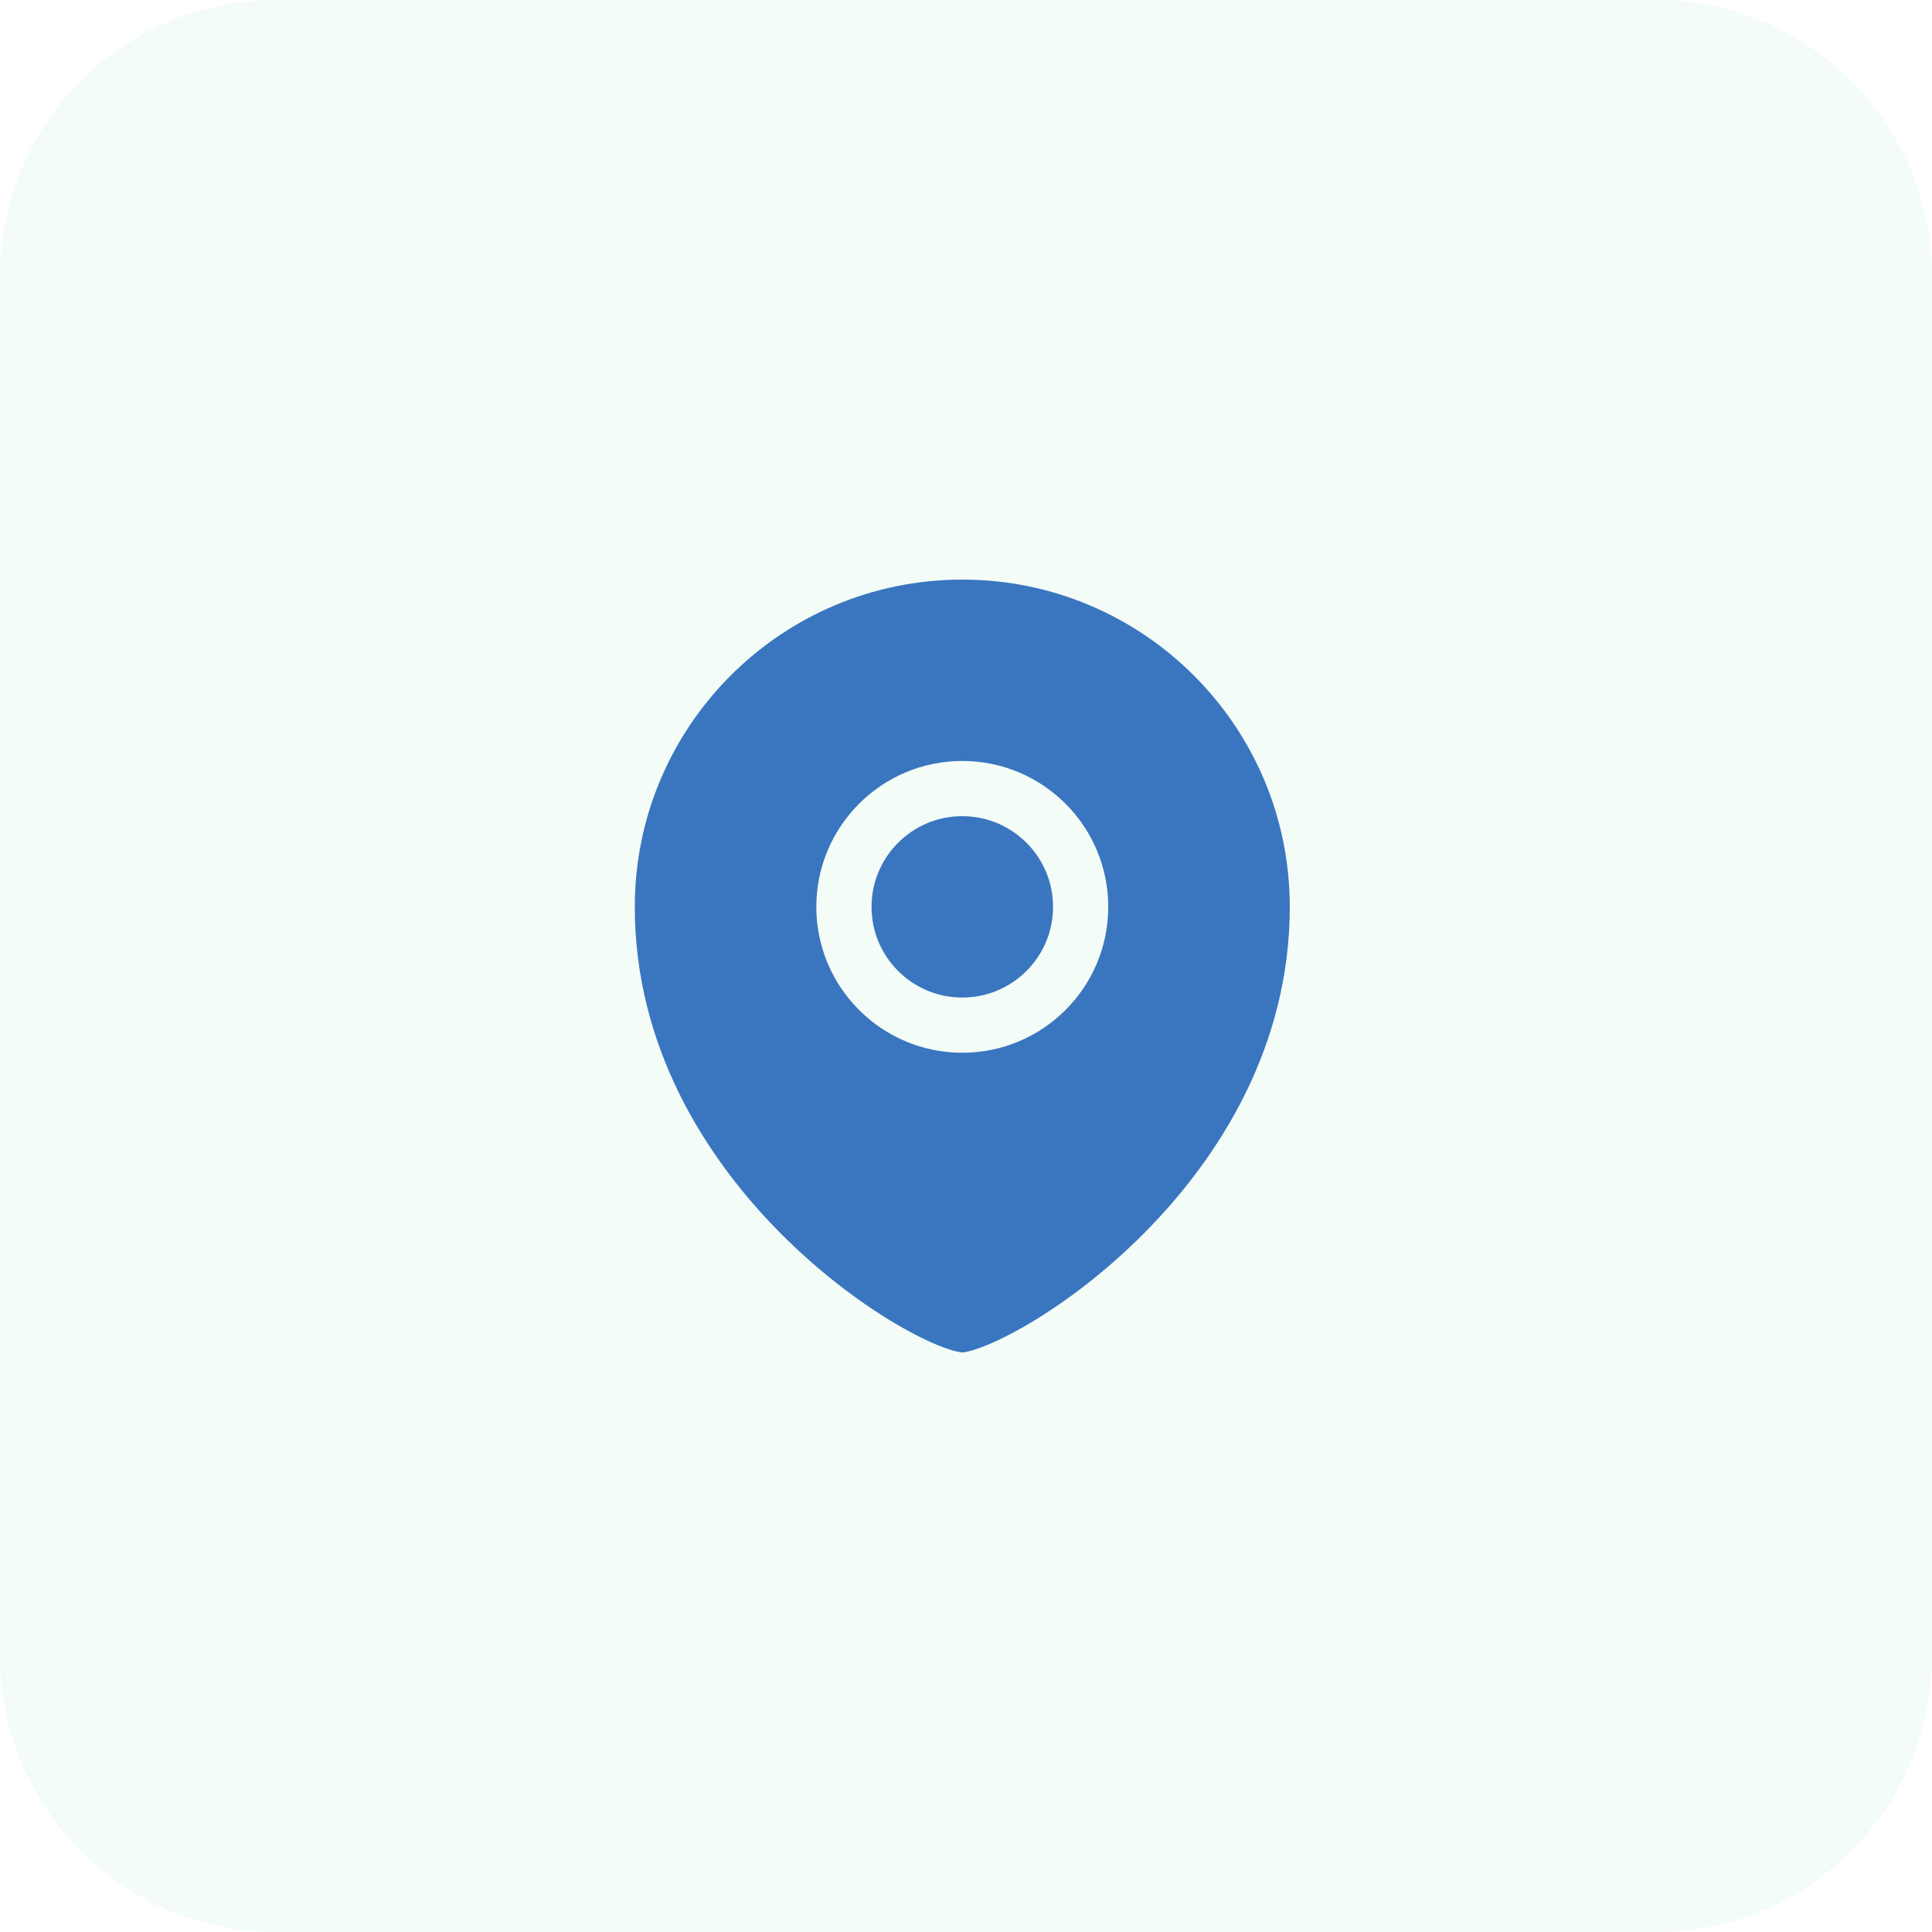
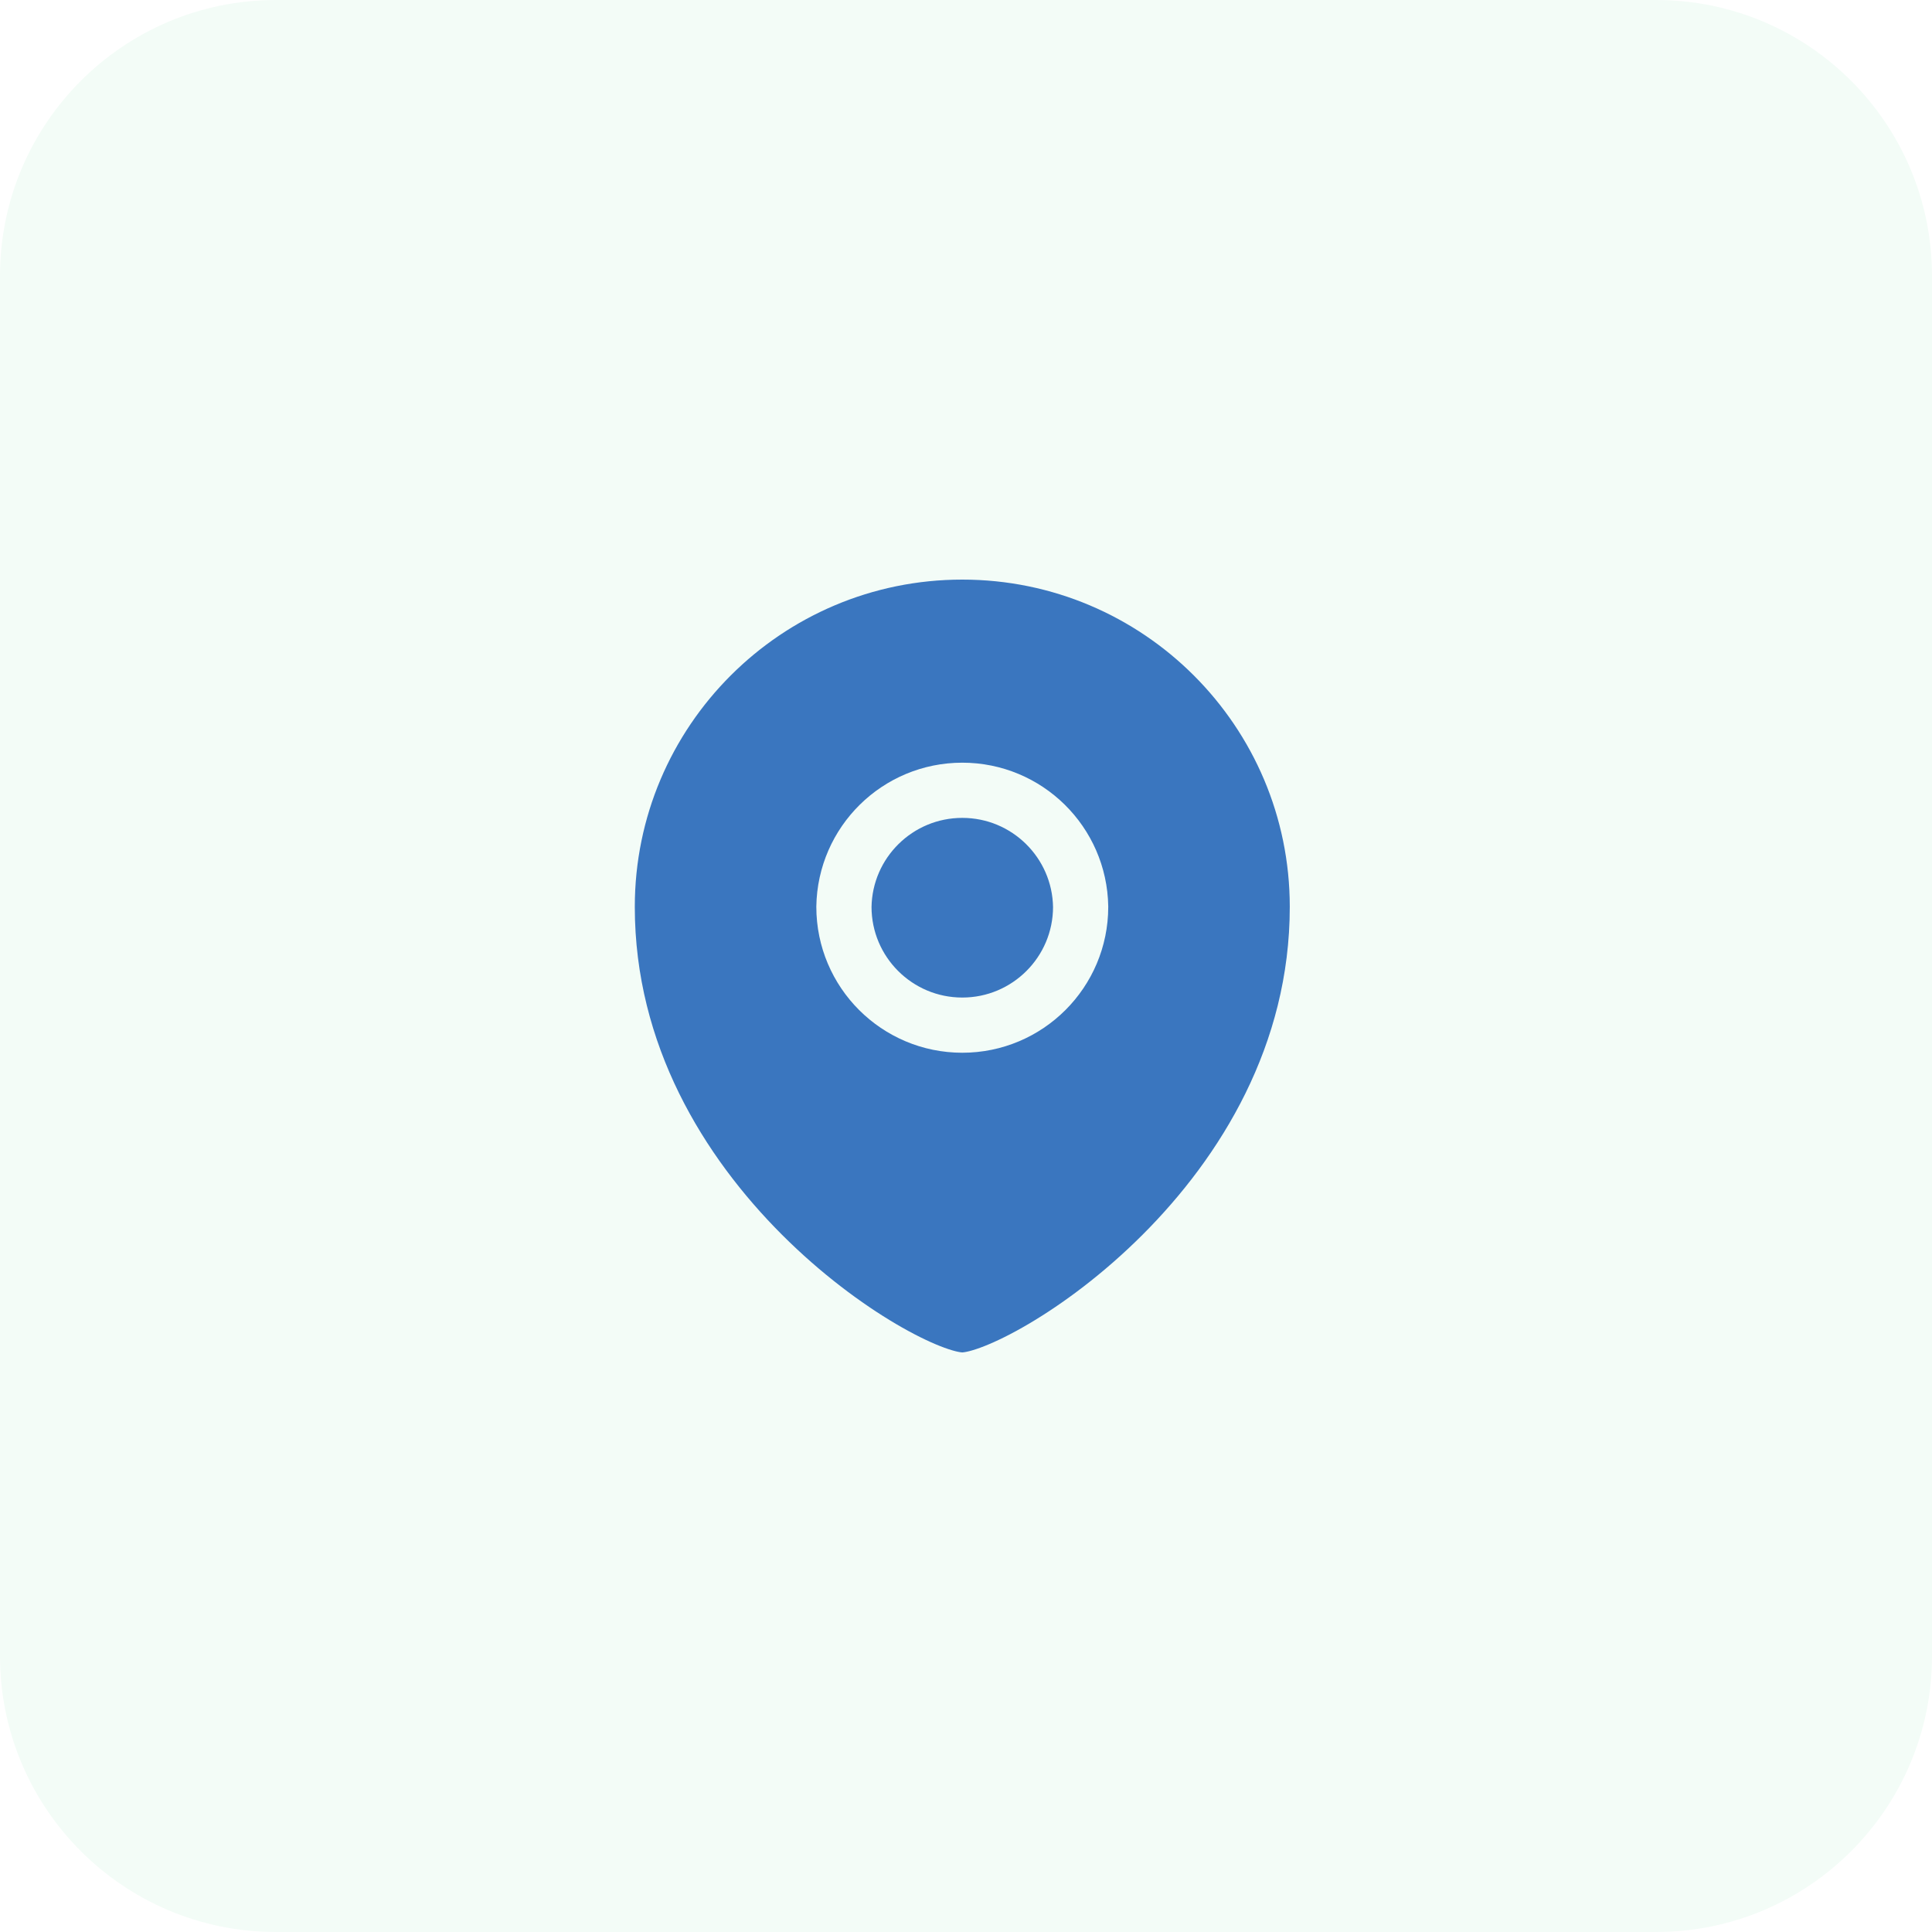
- <svg xmlns="http://www.w3.org/2000/svg" width="70" height="70" viewBox="0 0 70 70" fill="none">
-   <path d="M60 0H10C4.477 0 0 4.477 0 10V60C0 65.523 4.477 70 10 70H60C65.523 70 70 65.523 70 60V10C70 4.477 65.523 0 60 0Z" fill="#F3FCF7" />
-   <path fill-rule="evenodd" clip-rule="evenodd" d="M34.865 37.143C37.233 37.143 39.154 35.223 39.154 32.857C39.154 30.491 37.233 28.571 34.865 28.571C32.498 28.571 30.577 30.491 30.577 32.857C30.577 35.223 32.498 37.143 34.865 37.143Z" fill="#3A76BF" />
-   <path fill-rule="evenodd" clip-rule="evenodd" d="M47.731 32.857C47.731 43.571 37.01 50 34.865 50C32.721 50 22 43.571 22 32.857C22 25.758 27.762 20 34.865 20C41.969 20 47.731 25.758 47.731 32.857Z" fill="#3A76BF" />
-   <path fill-rule="evenodd" clip-rule="evenodd" d="M34.865 37.143C37.233 37.143 39.154 35.223 39.154 32.857C39.154 30.491 37.233 28.571 34.865 28.571C32.498 28.571 30.577 30.491 30.577 32.857C30.577 35.223 32.498 37.143 34.865 37.143Z" stroke="#F3FCF7" stroke-width="2" stroke-linecap="square" />
-   <path fill-rule="evenodd" clip-rule="evenodd" d="M47.731 32.857C47.731 43.571 37.01 50 34.865 50C32.721 50 22 43.571 22 32.857C22 25.758 27.762 20 34.865 20C41.969 20 47.731 25.758 47.731 32.857Z" stroke="#F3FCF7" stroke-width="2" stroke-linecap="square" />
+ <svg xmlns="http://www.w3.org/2000/svg" width="70" height="70" fill="none">
+   <path d="M60 0H10C4.477 0 0 4.477 0 10v50c0 5.523 4.477 10 10 10h50c5.523 0 10-4.477 10-10V10c0-5.523-4.477-10-10-10z" fill="#F3FCF7" />
+   <path fill-rule="evenodd" clip-rule="evenodd" d="M34.865 37.143a4.289 4.289 0 0 0 4.289-4.286 4.289 4.289 0 0 0-8.577 0 4.289 4.289 0 0 0 4.288 4.286z" fill="#3A76BF" />
+   <path fill-rule="evenodd" clip-rule="evenodd" d="M47.731 32.857C47.731 43.571 37.01 50 34.865 50 32.721 50 22 43.571 22 32.857 22 25.757 27.762 20 34.865 20c7.104 0 12.866 5.758 12.866 12.857z" fill="#3A76BF" />
+   <path clip-rule="evenodd" d="M34.865 37.143a4.289 4.289 0 0 0 4.289-4.286 4.289 4.289 0 0 0-8.577 0 4.289 4.289 0 0 0 4.288 4.286z" stroke="#F3FCF7" stroke-width="2" stroke-linecap="square" />
+   <path clip-rule="evenodd" d="M47.731 32.857C47.731 43.571 37.01 50 34.865 50 32.721 50 22 43.571 22 32.857 22 25.757 27.762 20 34.865 20c7.104 0 12.866 5.758 12.866 12.857z" stroke="#F3FCF7" stroke-width="2" stroke-linecap="square" />
</svg>
